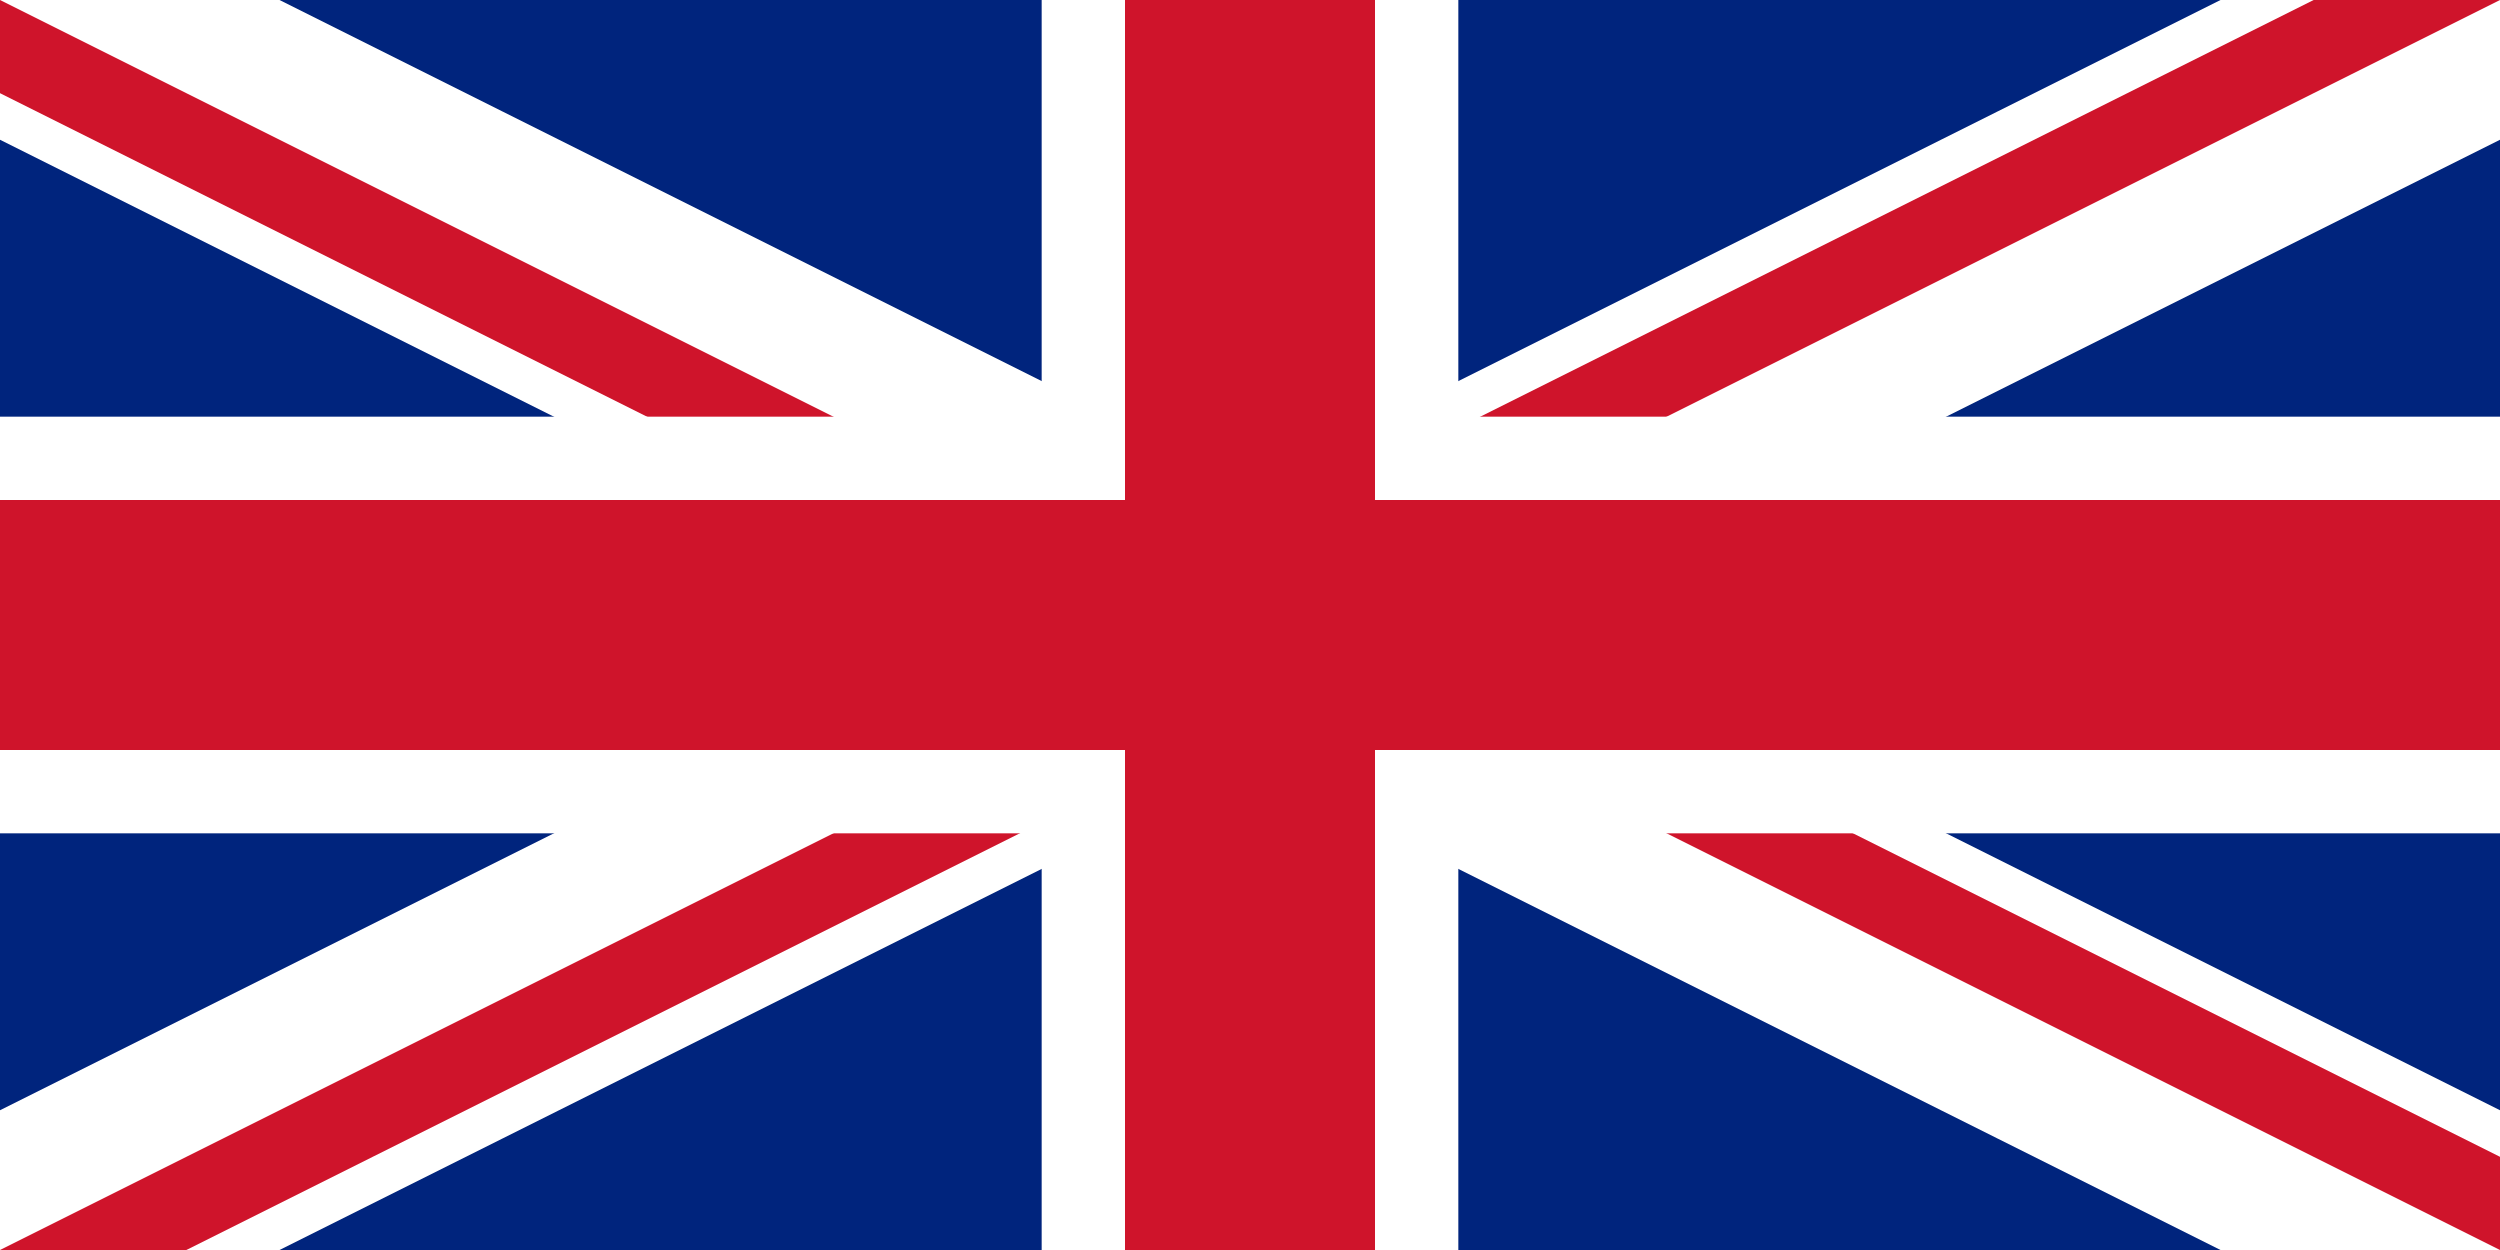
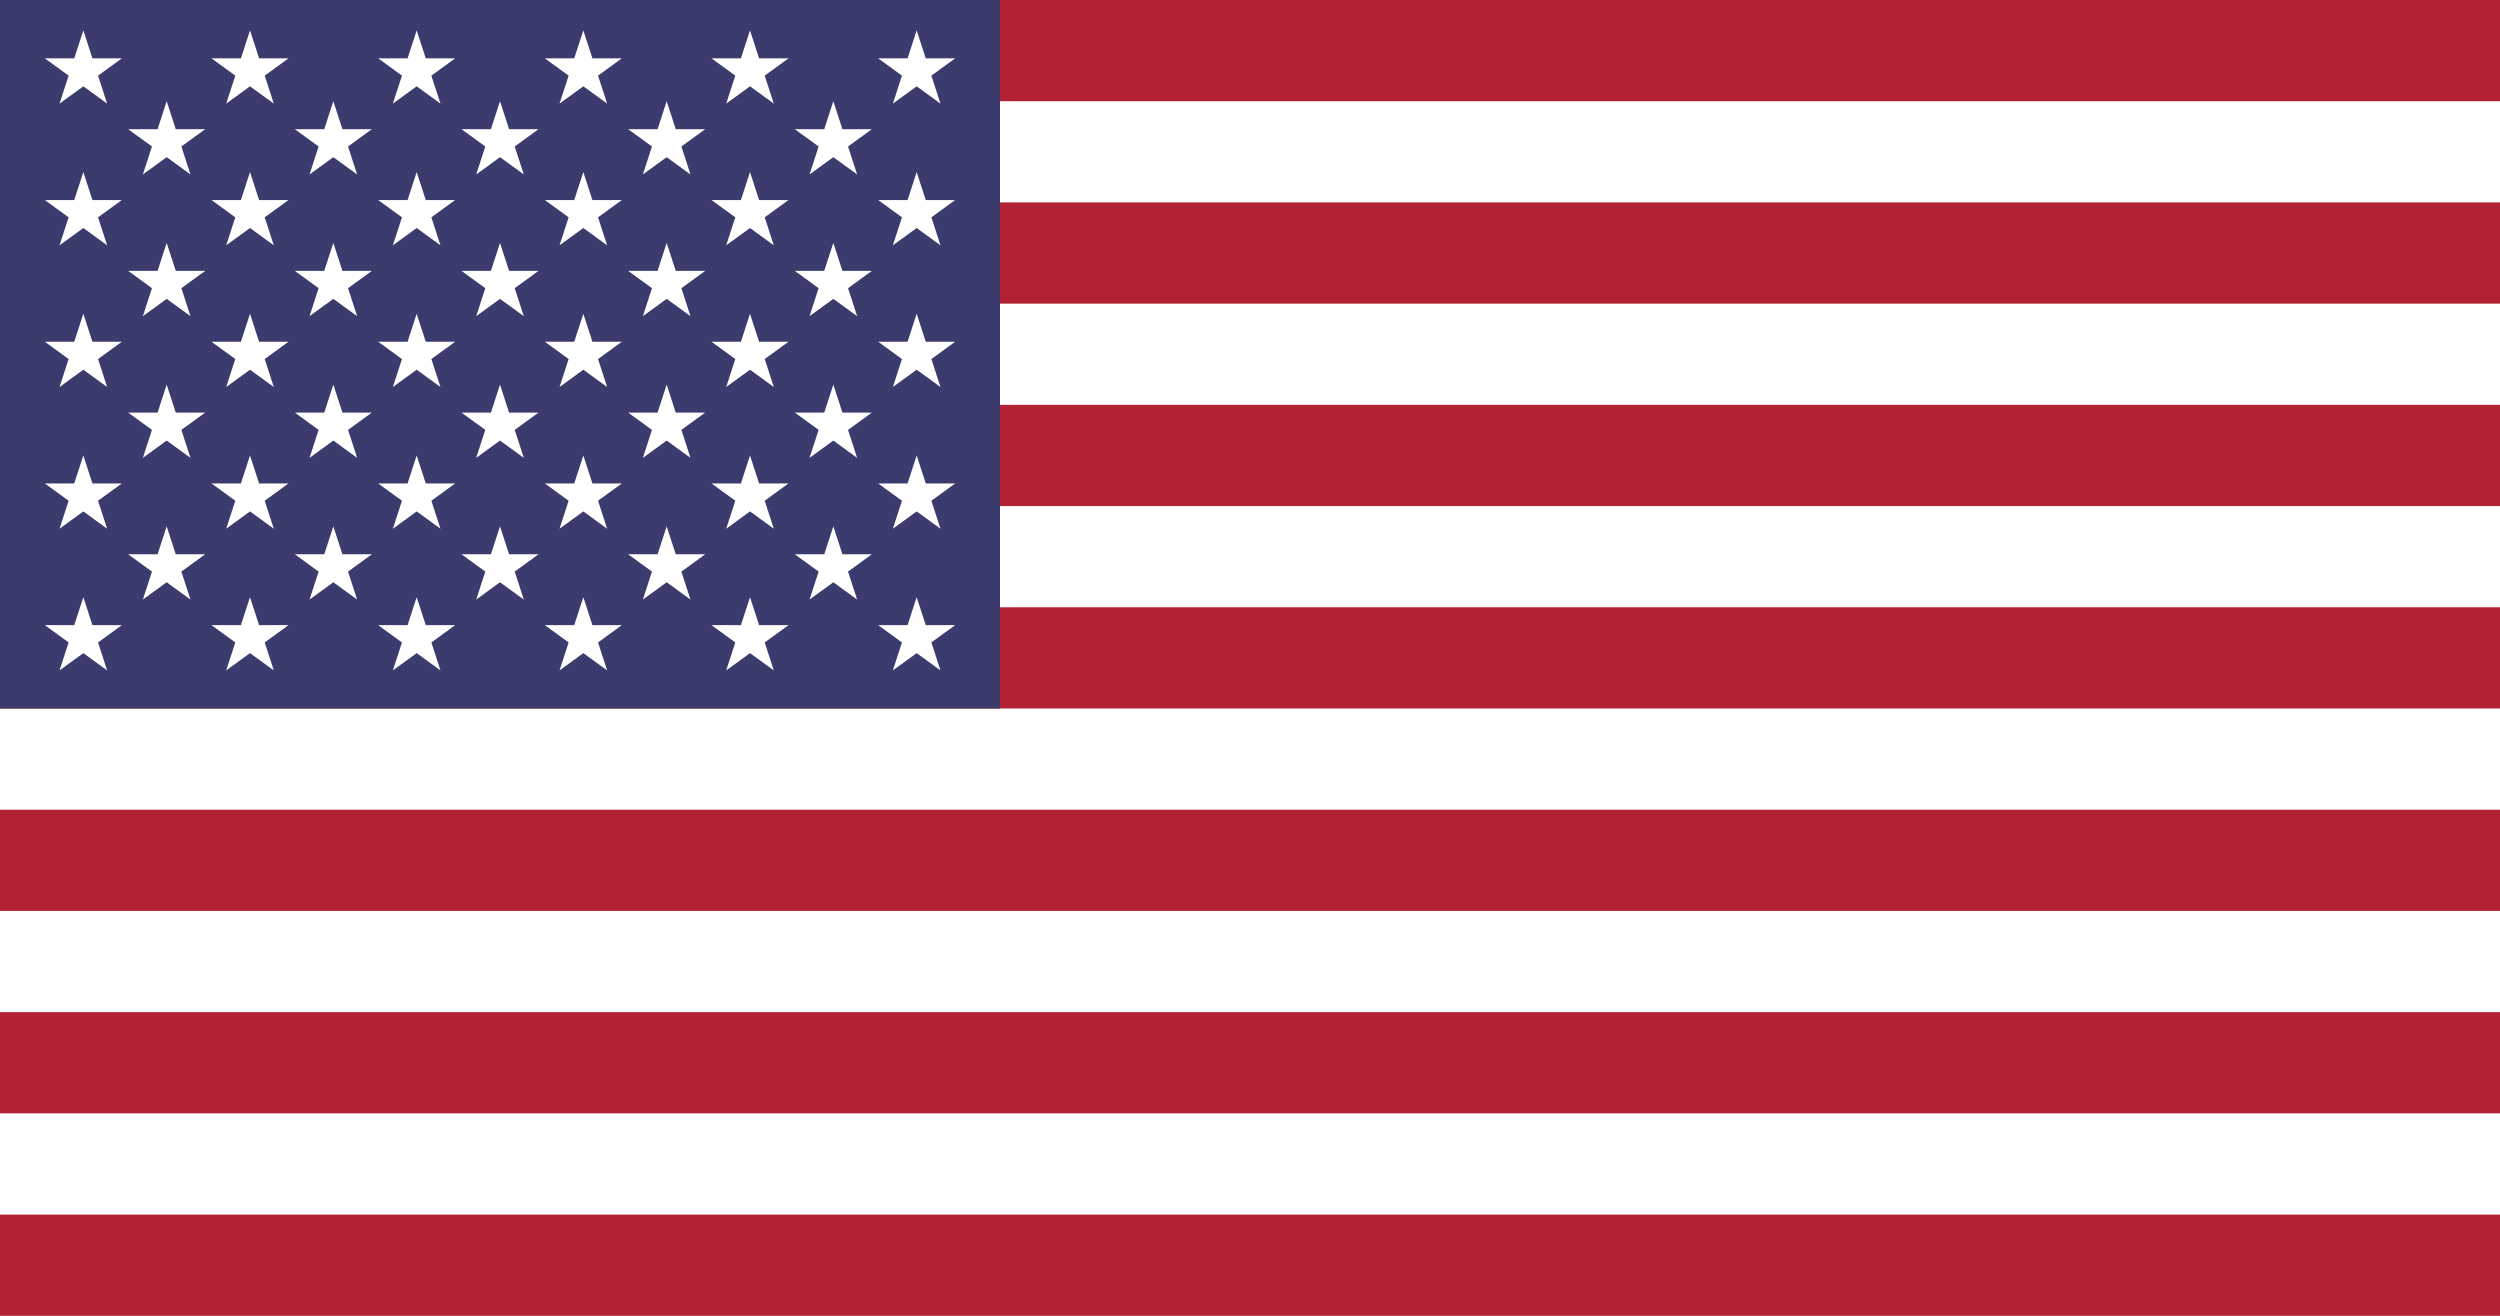
- <svg xmlns="http://www.w3.org/2000/svg" viewBox="0 0 60 30" width="1200" height="600">
-   <clipPath id="t">
-     <path d="M30,15 h30 v15 z v15 h-30 z h-30 v-15 z v-15 h30 z" />
-   </clipPath>
-   <path d="M0,0 v30 h60 v-30 z" fill="#00247d" />
-   <path d="M0,0 L60,30 M60,0 L0,30" stroke="#fff" stroke-width="6" />
-   <path d="M0,0 L60,30 M60,0 L0,30" clip-path="url(#t)" stroke="#cf142b" stroke-width="4" />
-   <path d="M30,0 v30 M0,15 h60" stroke="#fff" stroke-width="10" />
-   <path d="M30,0 v30 M0,15 h60" stroke="#cf142b" stroke-width="6" />
+ <svg xmlns="http://www.w3.org/2000/svg" xmlns:xlink="http://www.w3.org/1999/xlink" width="1235" height="650" viewBox="0 0 7410 3900">
+   <rect width="7410" height="3900" fill="#b22234" />
+   <path d="M0,450H7410m0,600H0m0,600H7410m0,600H0m0,600H7410m0,600H0" stroke="#fff" stroke-width="300" />
+   <rect width="2964" height="2100" fill="#3c3b6e" />
+   <g fill="#fff">
+     <g id="s18">
+       <g id="s9">
+         <g id="s5">
+           <g id="s4">
+             <path id="s" d="M247,90 317.534,307.082 132.873,172.918H361.127L176.466,307.082z" />
+             <use xlink:href="#s" y="420" />
+             <use xlink:href="#s" y="840" />
+             <use xlink:href="#s" y="1260" />
+           </g>
+           <use xlink:href="#s" y="1680" />
+         </g>
+         <use xlink:href="#s4" x="247" y="210" />
+       </g>
+       <use xlink:href="#s9" x="494" />
+     </g>
+     <use xlink:href="#s18" x="988" />
+     <use xlink:href="#s9" x="1976" />
+     <use xlink:href="#s5" x="2470" />
+   </g>
</svg>
